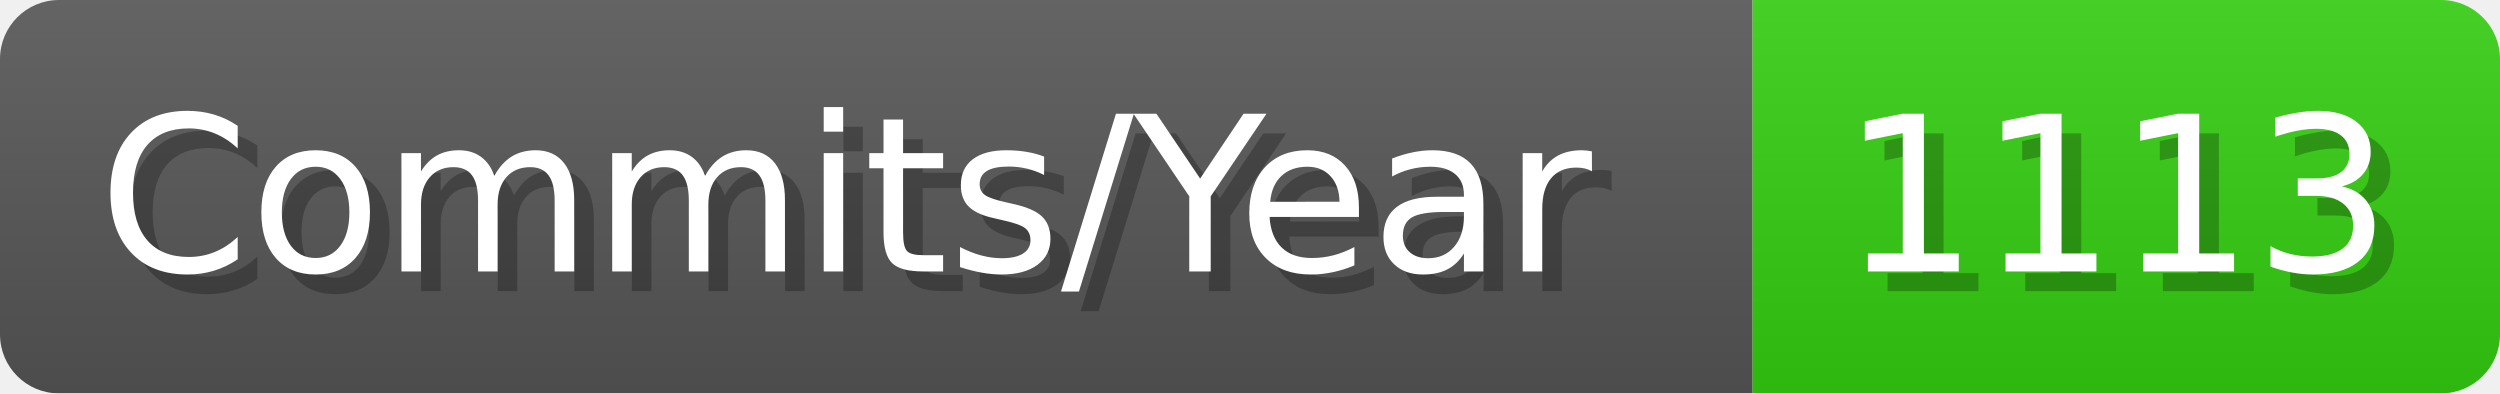
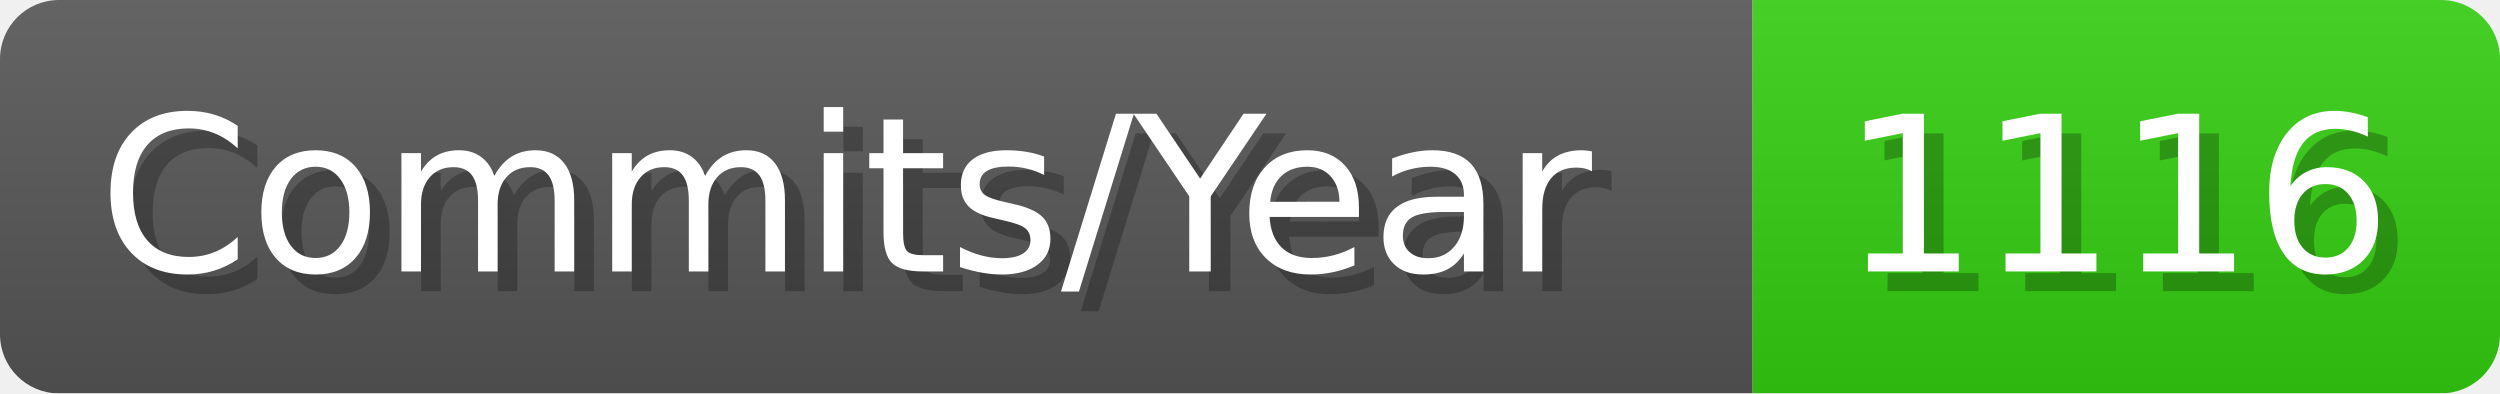
- <svg xmlns="http://www.w3.org/2000/svg" width="127.1" height="20" viewBox="0 0 1271 200" role="img" aria-label="Commits/Year: 1113">
+ <svg xmlns="http://www.w3.org/2000/svg" width="127.1" height="20" viewBox="0 0 1271 200" role="img" aria-label="Commits/Year: 1116">
  <linearGradient id="aUPdi" x2="0" y2="100%">
    <stop offset="0" stop-opacity=".1" stop-color="#EEE" />
    <stop offset="1" stop-opacity=".1" />
  </linearGradient>
  <mask id="WfAiQ">
    <rect width="1271" height="200" rx="30" fill="#FFF" />
  </mask>
  <g mask="url(#WfAiQ)">
    <rect width="891" height="200" fill="#555" />
    <rect width="380" height="200" fill="#3C1" x="891" />
    <rect width="1271" height="200" fill="url(#aUPdi)" />
  </g>
  <g aria-hidden="true" fill="#fff" text-anchor="start" font-family="Verdana,DejaVu Sans,sans-serif" font-size="110">
    <text x="60" y="148" textLength="791" fill="#000" opacity="0.25">Commits/Year</text>
    <text x="50" y="138" textLength="791">Commits/Year</text>
-     <text x="946" y="148" textLength="280" fill="#000" opacity="0.25">1113</text>
-     <text x="936" y="138" textLength="280">1113</text>
+     <text x="946" y="148" textLength="280" fill="#000" opacity="0.25">1116</text>
+     <text x="936" y="138" textLength="280">1116</text>
  </g>
</svg>
